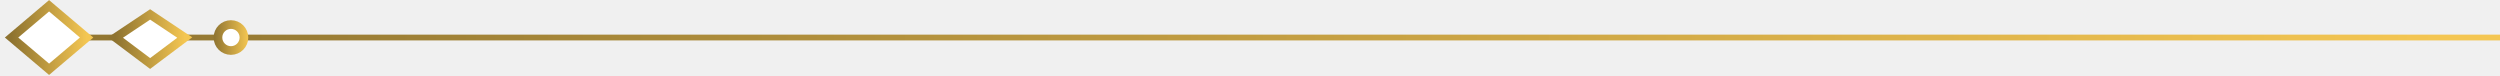
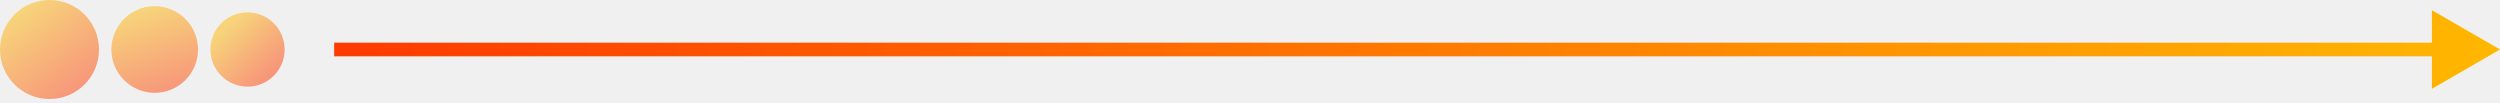
- <svg xmlns="http://www.w3.org/2000/svg" width="433" height="13" viewBox="0 0 433 13" fill="none">
-   <path d="M433.002 6.5H2.001" stroke="url(#paint0_linear_596_18177)" />
-   <circle cx="3" cy="3" r="2.25" transform="matrix(-1 0 0 1 43.001 3.5)" fill="white" stroke="url(#paint1_linear_596_18177)" stroke-width="1.5" />
-   <path d="M26.001 2.5L32.001 6.5L26.001 11L20.001 6.5L26.001 2.5Z" fill="white" stroke="url(#paint2_linear_596_18177)" stroke-width="1.5" />
-   <path d="M8.501 1L15.001 6.5L8.501 12L2.001 6.5L8.501 1Z" fill="white" stroke="url(#paint3_linear_596_18177)" stroke-width="1.5" />
+ <svg xmlns="http://www.w3.org/2000/svg" width="367" height="15" viewBox="0 0 367 15" fill="none">
+   <ellipse cx="7.267" cy="7.267" rx="7.267" ry="7.267" fill="url(#paint0_linear_1163_1413)" fill-opacity="0.49" />
+   <ellipse cx="22.71" cy="7.267" rx="6.359" ry="6.359" fill="url(#paint1_linear_1163_1413)" fill-opacity="0.49" />
+   <ellipse cx="36.337" cy="7.267" rx="5.45" ry="5.45" fill="url(#paint2_linear_1163_1413)" fill-opacity="0.49" />
+   <path d="M367 7.267L357 1.494V13.041L367 7.267ZM358 7.267V6.267L49.054 6.267V7.267V8.267L358 8.267V7.267Z" fill="url(#paint3_linear_1163_1413)" />
  <defs>
-     <linearGradient id="paint0_linear_596_18177" x1="423.002" y1="7" x2="2.002" y2="7" gradientUnits="userSpaceOnUse">
-       <stop stop-color="#F4C652" />
-       <stop offset="1" stop-color="#8E7330" />
+     <linearGradient id="paint0_linear_1163_1413" x1="2.271" y1="2.271" x2="10.901" y2="13.626" gradientUnits="userSpaceOnUse">
+       <stop stop-color="#FFB700" />
+       <stop offset="1" stop-color="#FF3B00" />
    </linearGradient>
-     <linearGradient id="paint1_linear_596_18177" x1="0" y1="3" x2="6" y2="3" gradientUnits="userSpaceOnUse">
-       <stop stop-color="#F4C652" />
-       <stop offset="1" stop-color="#8E7330" />
+     <linearGradient id="paint1_linear_1163_1413" x1="19.985" y1="1.817" x2="24.073" y2="13.626" gradientUnits="userSpaceOnUse">
+       <stop stop-color="#FFB700" />
+       <stop offset="1" stop-color="#FF3B00" />
    </linearGradient>
-     <linearGradient id="paint2_linear_596_18177" x1="32.001" y1="6.75" x2="20.001" y2="6.75" gradientUnits="userSpaceOnUse">
-       <stop stop-color="#F4C652" />
-       <stop offset="1" stop-color="#8E7330" />
+     <linearGradient id="paint2_linear_1163_1413" x1="33.611" y1="3.634" x2="39.97" y2="10.447" gradientUnits="userSpaceOnUse">
+       <stop stop-color="#FFB700" />
+       <stop offset="1" stop-color="#FF3B00" />
    </linearGradient>
-     <linearGradient id="paint3_linear_596_18177" x1="15.001" y1="6.5" x2="2.001" y2="6.5" gradientUnits="userSpaceOnUse">
-       <stop stop-color="#F4C652" />
-       <stop offset="1" stop-color="#8E7330" />
+     <linearGradient id="paint3_linear_1163_1413" x1="367" y1="6.767" x2="49.054" y2="6.767" gradientUnits="userSpaceOnUse">
+       <stop stop-color="#FFB700" />
+       <stop offset="1" stop-color="#FF3B00" />
    </linearGradient>
  </defs>
</svg>
